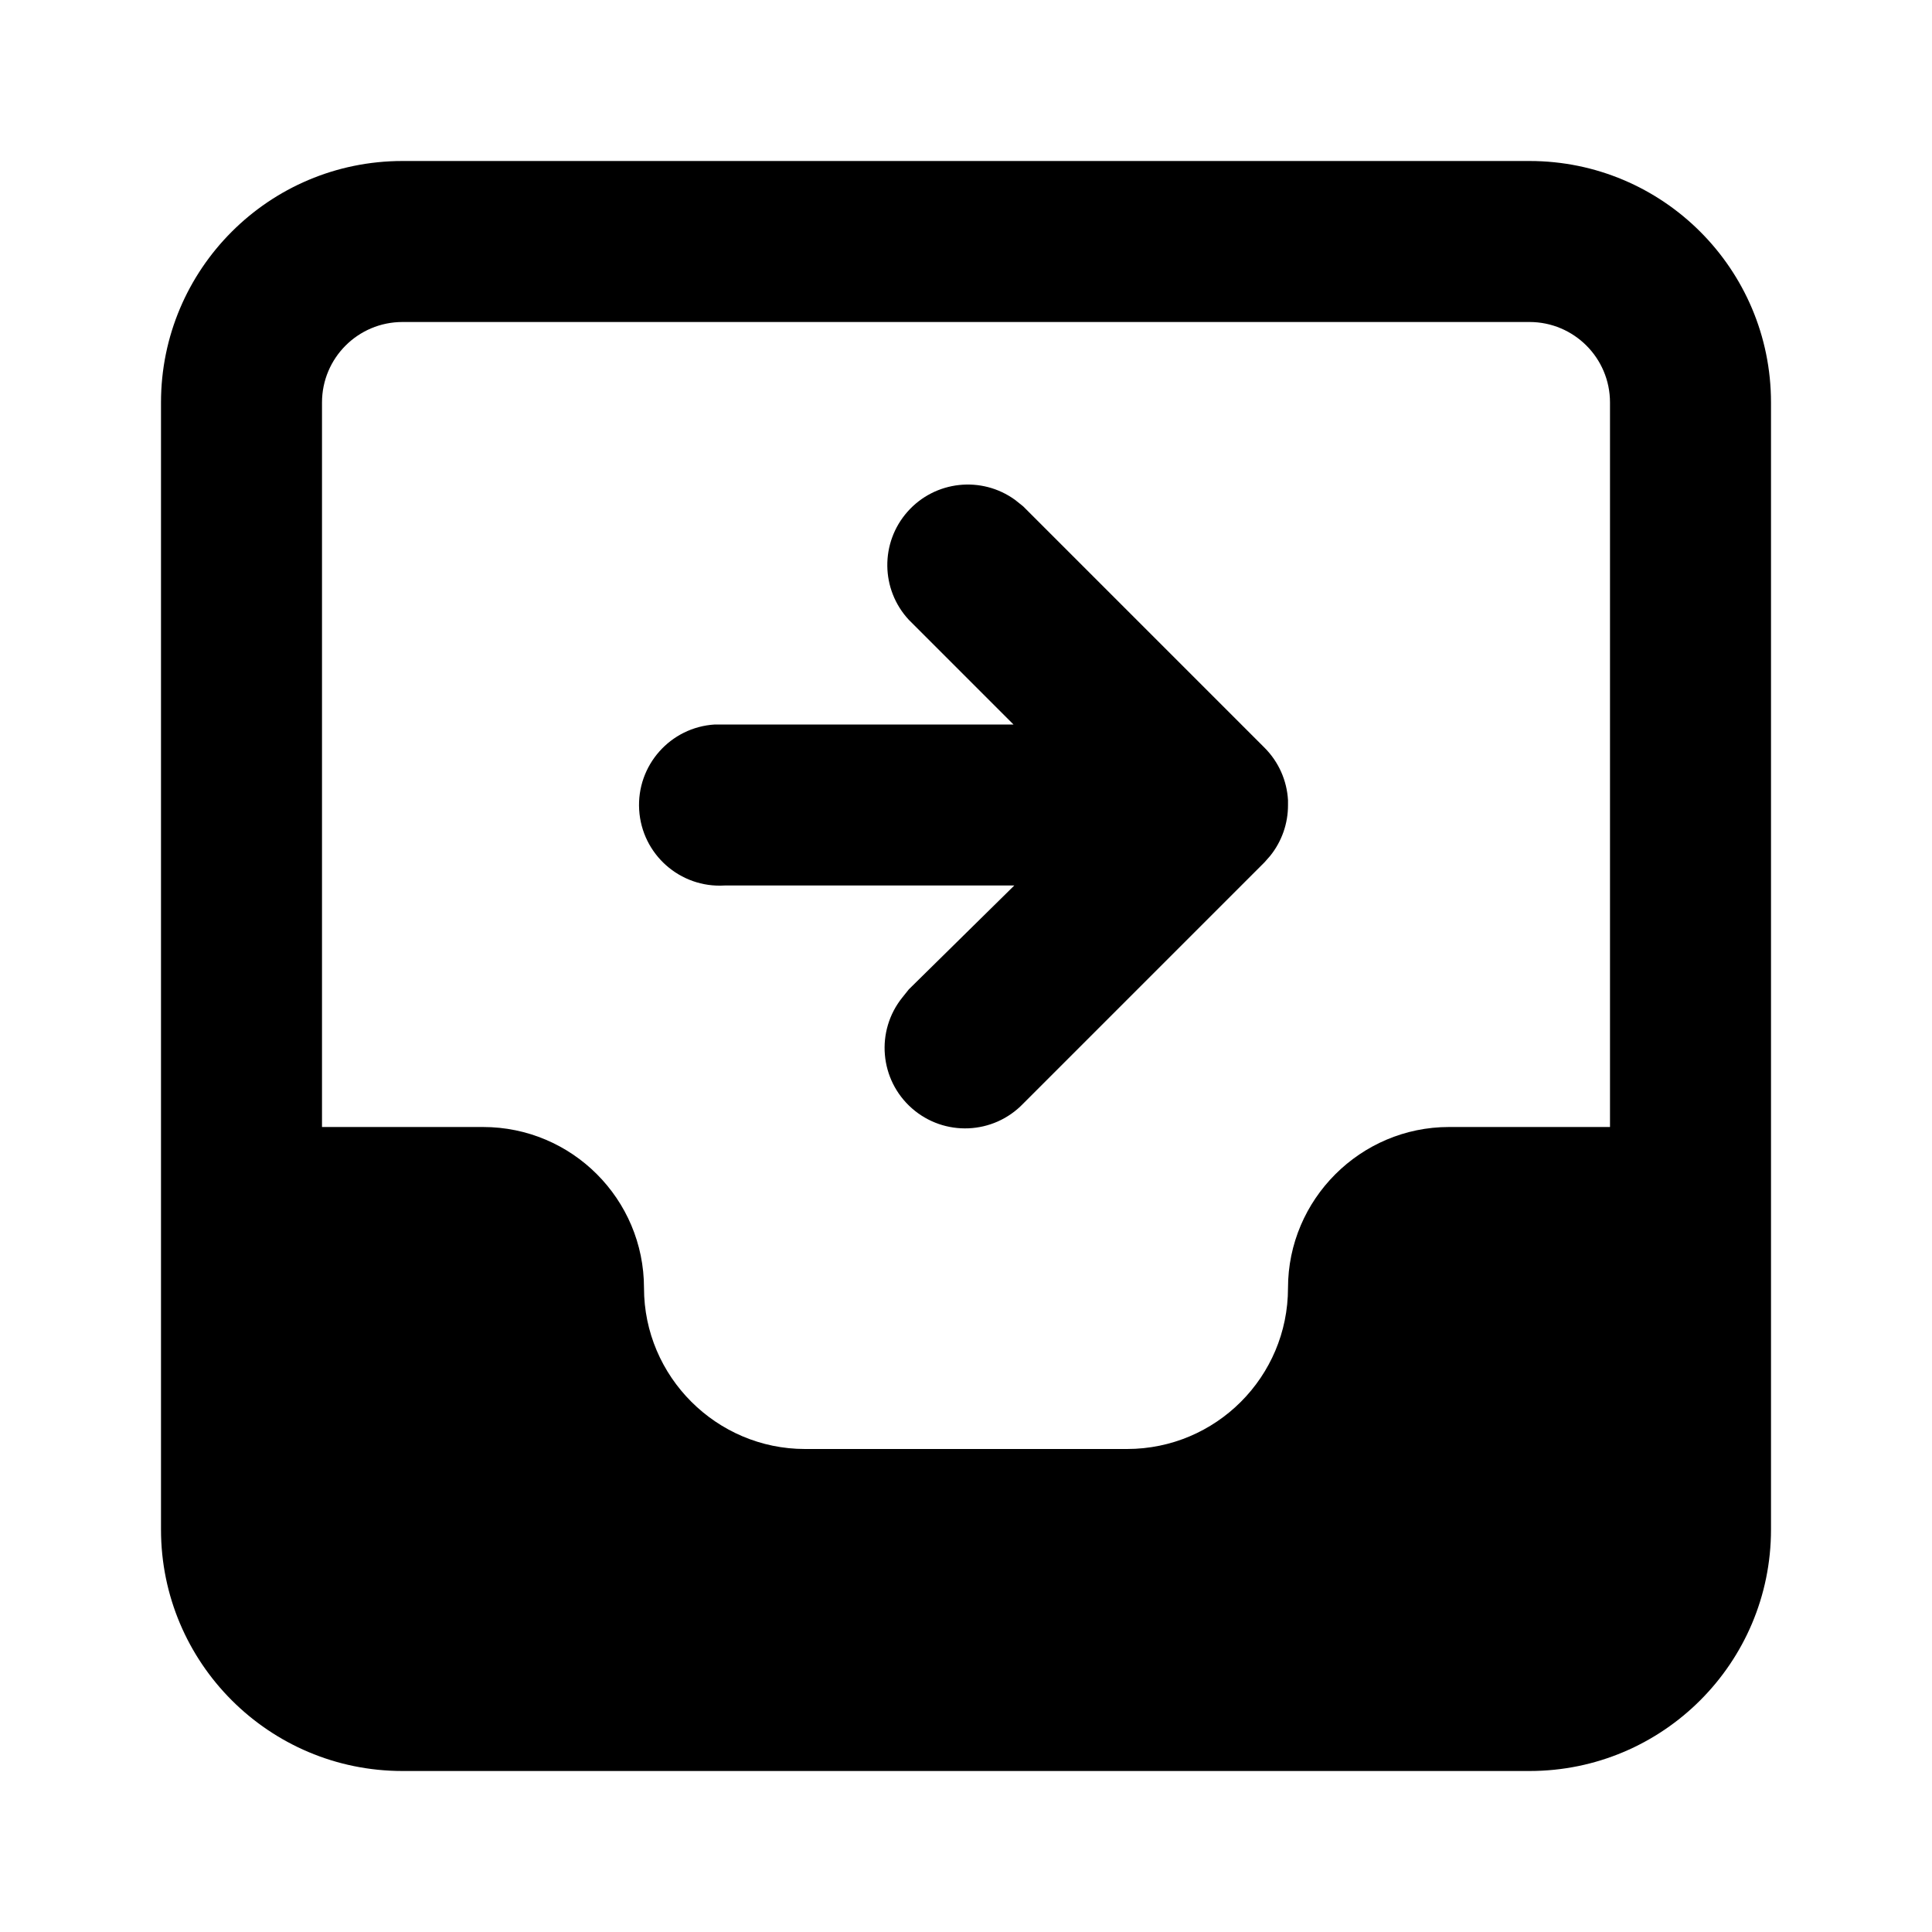
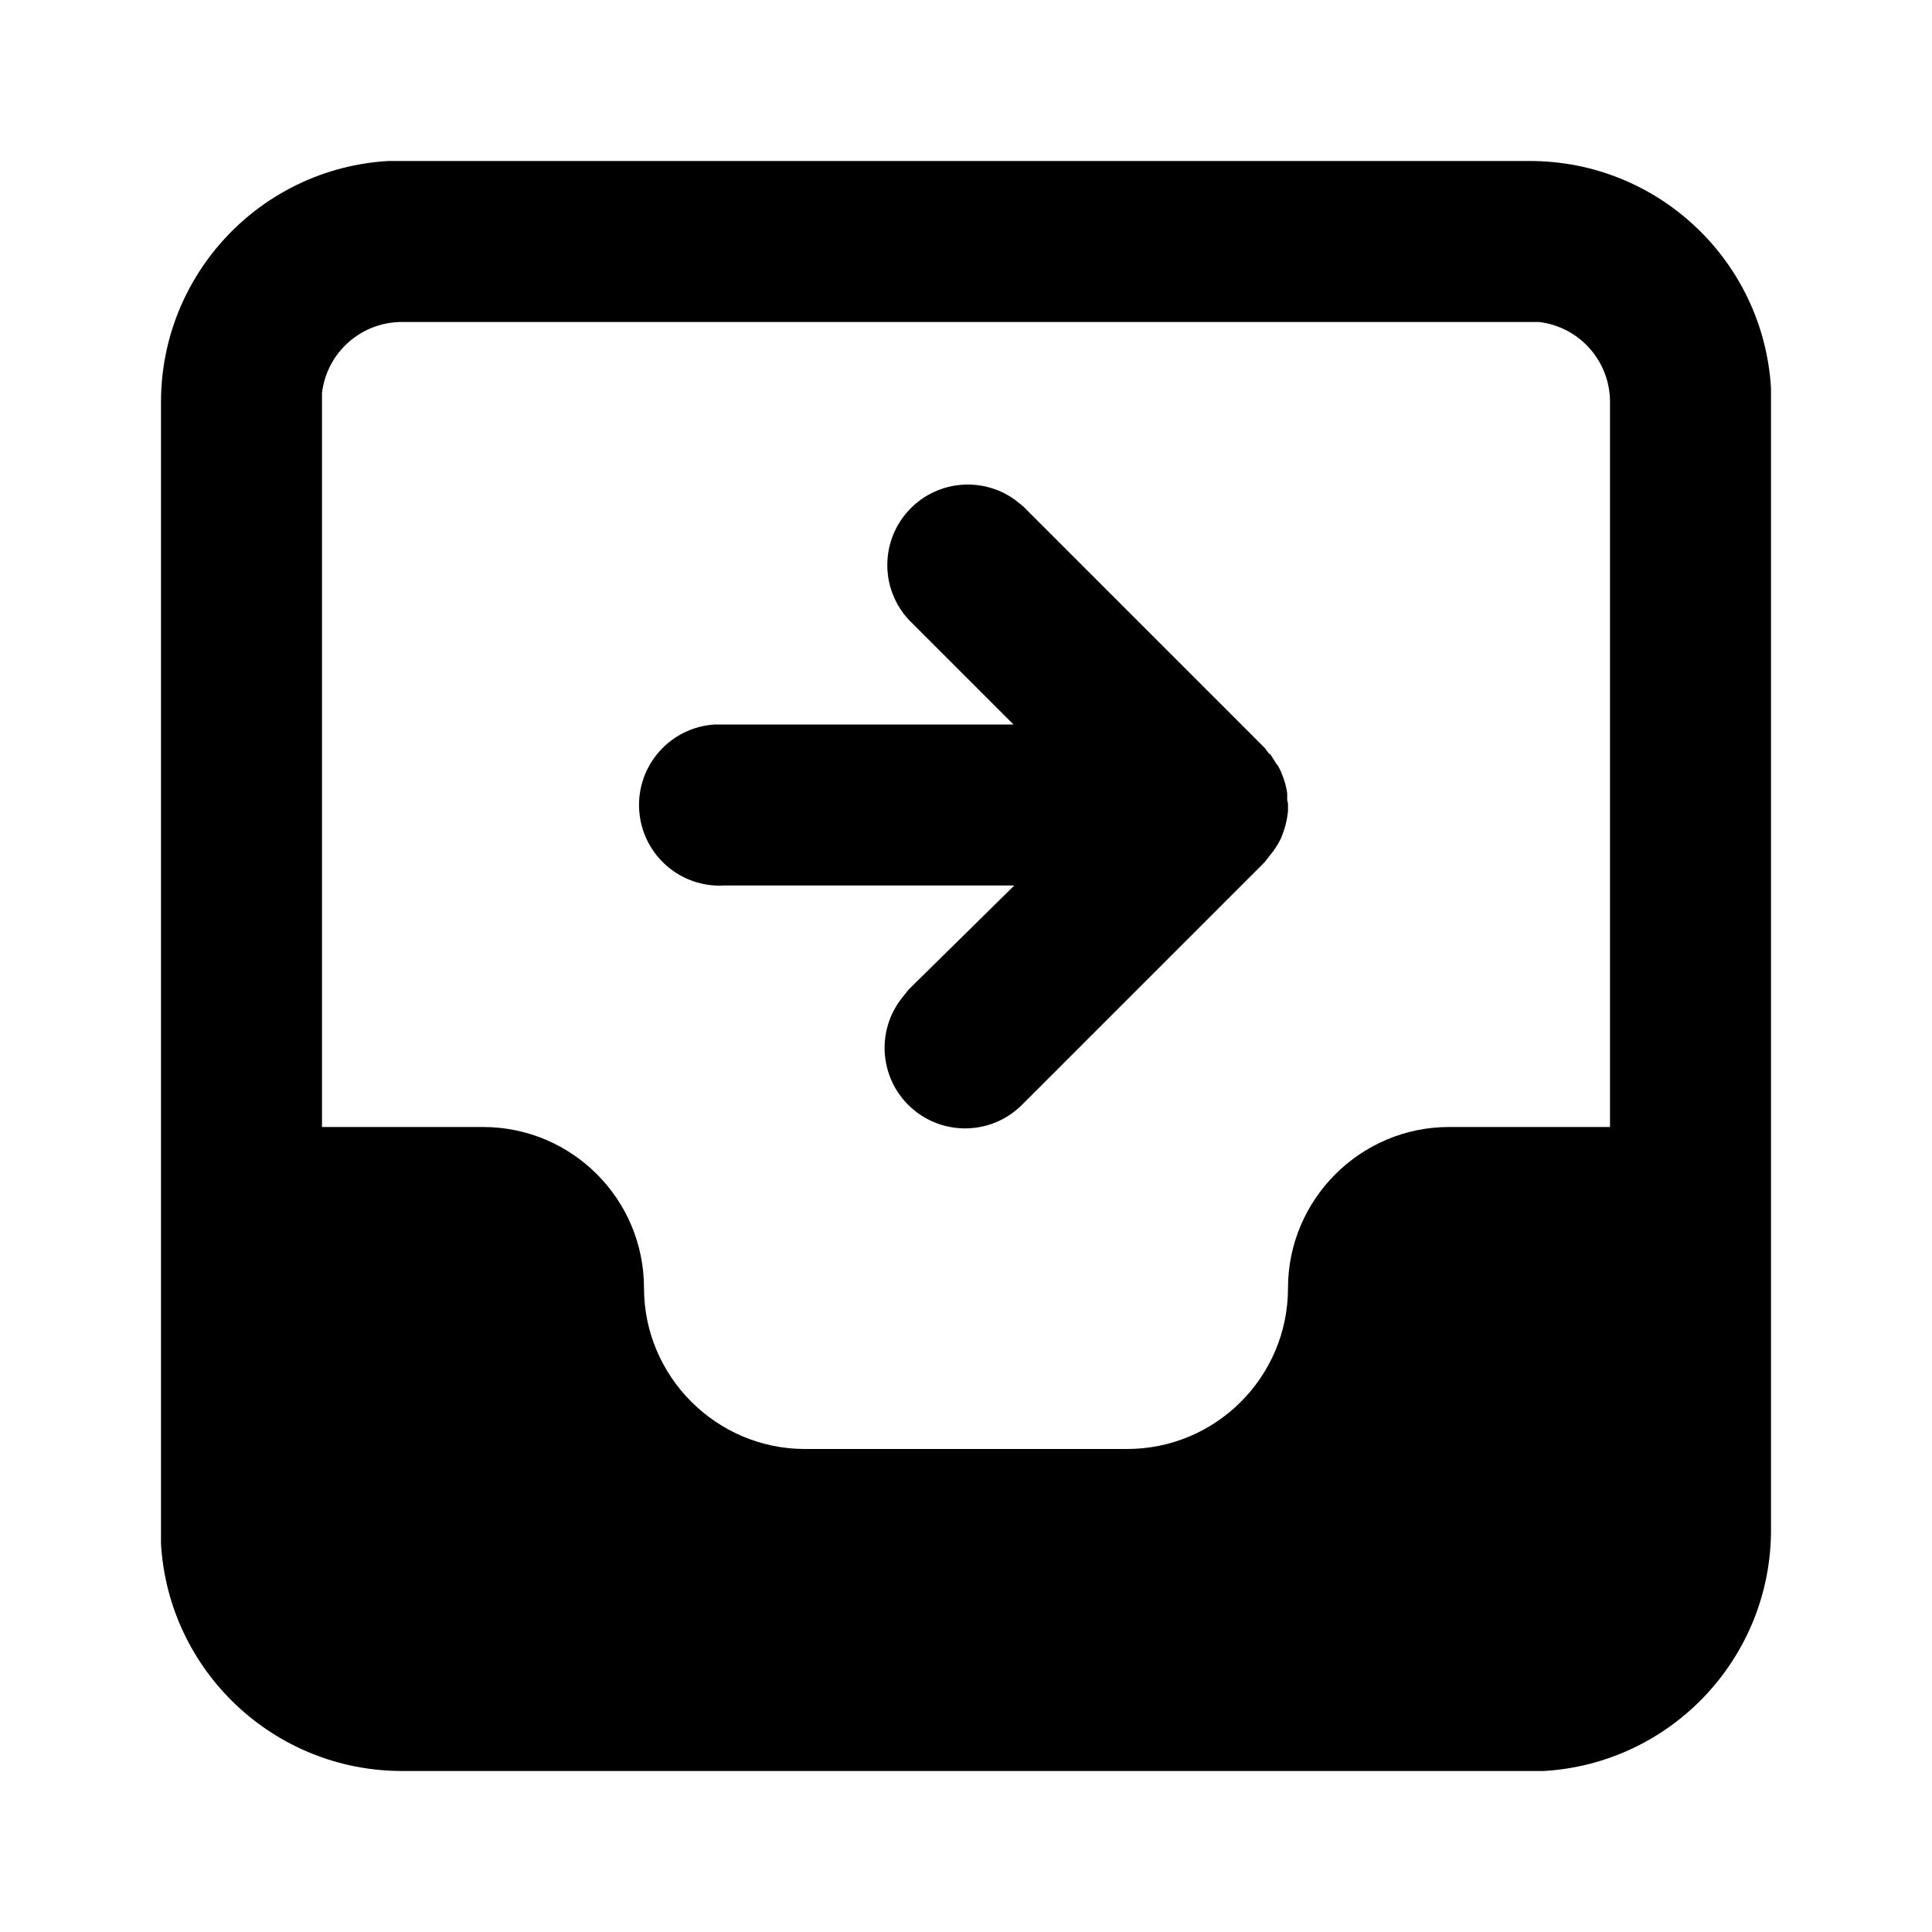
<svg viewBox="0 0 24 24">
-   <path d="M16 10v.06a1 1 0 010 .03V10a1 1 0 01-.22.63l-.07.08-3 3a1 1 0 01-1.5-1.32l.08-.1L12.6 11H9a1 1 0 01-.12-2h3.71l-1.3-1.3a1 1 0 011.32-1.49l.1.08 3 3 .07.08v.01l-.07-.09a1 1 0 01.29.65V10z" />
-   <path d="M19 2a3 3 0 013 3v14a3 3 0 01-3 3H5a3 3 0 01-3-3V5a3 3 0 013-3zM4 14h2a2 2 0 012 2c0 1.1.9 2 2 2h4a2 2 0 002-2c0-1.1.9-2 2-2h2V5a1 1 0 00-1-1H5a1 1 0 00-1 1v9z" />
+   <path d="M19 2a3 3 0 013 2.82V19a3 3 0 01-2.82 3H5a3 3 0 01-3-2.82V5a3 3 0 012.82-3H19zm0 2H5a1 1 0 00-1 .88V14h2a2 2 0 012 2c0 1.1.9 2 2 2h4a2 2 0 002-2c0-1.1.9-2 2-2h2V5a1 1 0 00-.88-1H19zm-3.23 5.36l.01.01.02.03.05.08.03.04.03.06.02.05a.99.99 0 01.06.22v.09l.01.04v.09-.01.02l-.01.07a1.08 1.08 0 01-.06.22l-.02.05a1.02 1.02 0 01-.13.2l-.07.09-3 3a1 1 0 01-1.5-1.32l.08-.1L12.6 11H9a1 1 0 01-.12-2h3.71l-1.3-1.3a1 1 0 011.32-1.49l.1.08 3 3 .06.08v-.01z" />
</svg>
